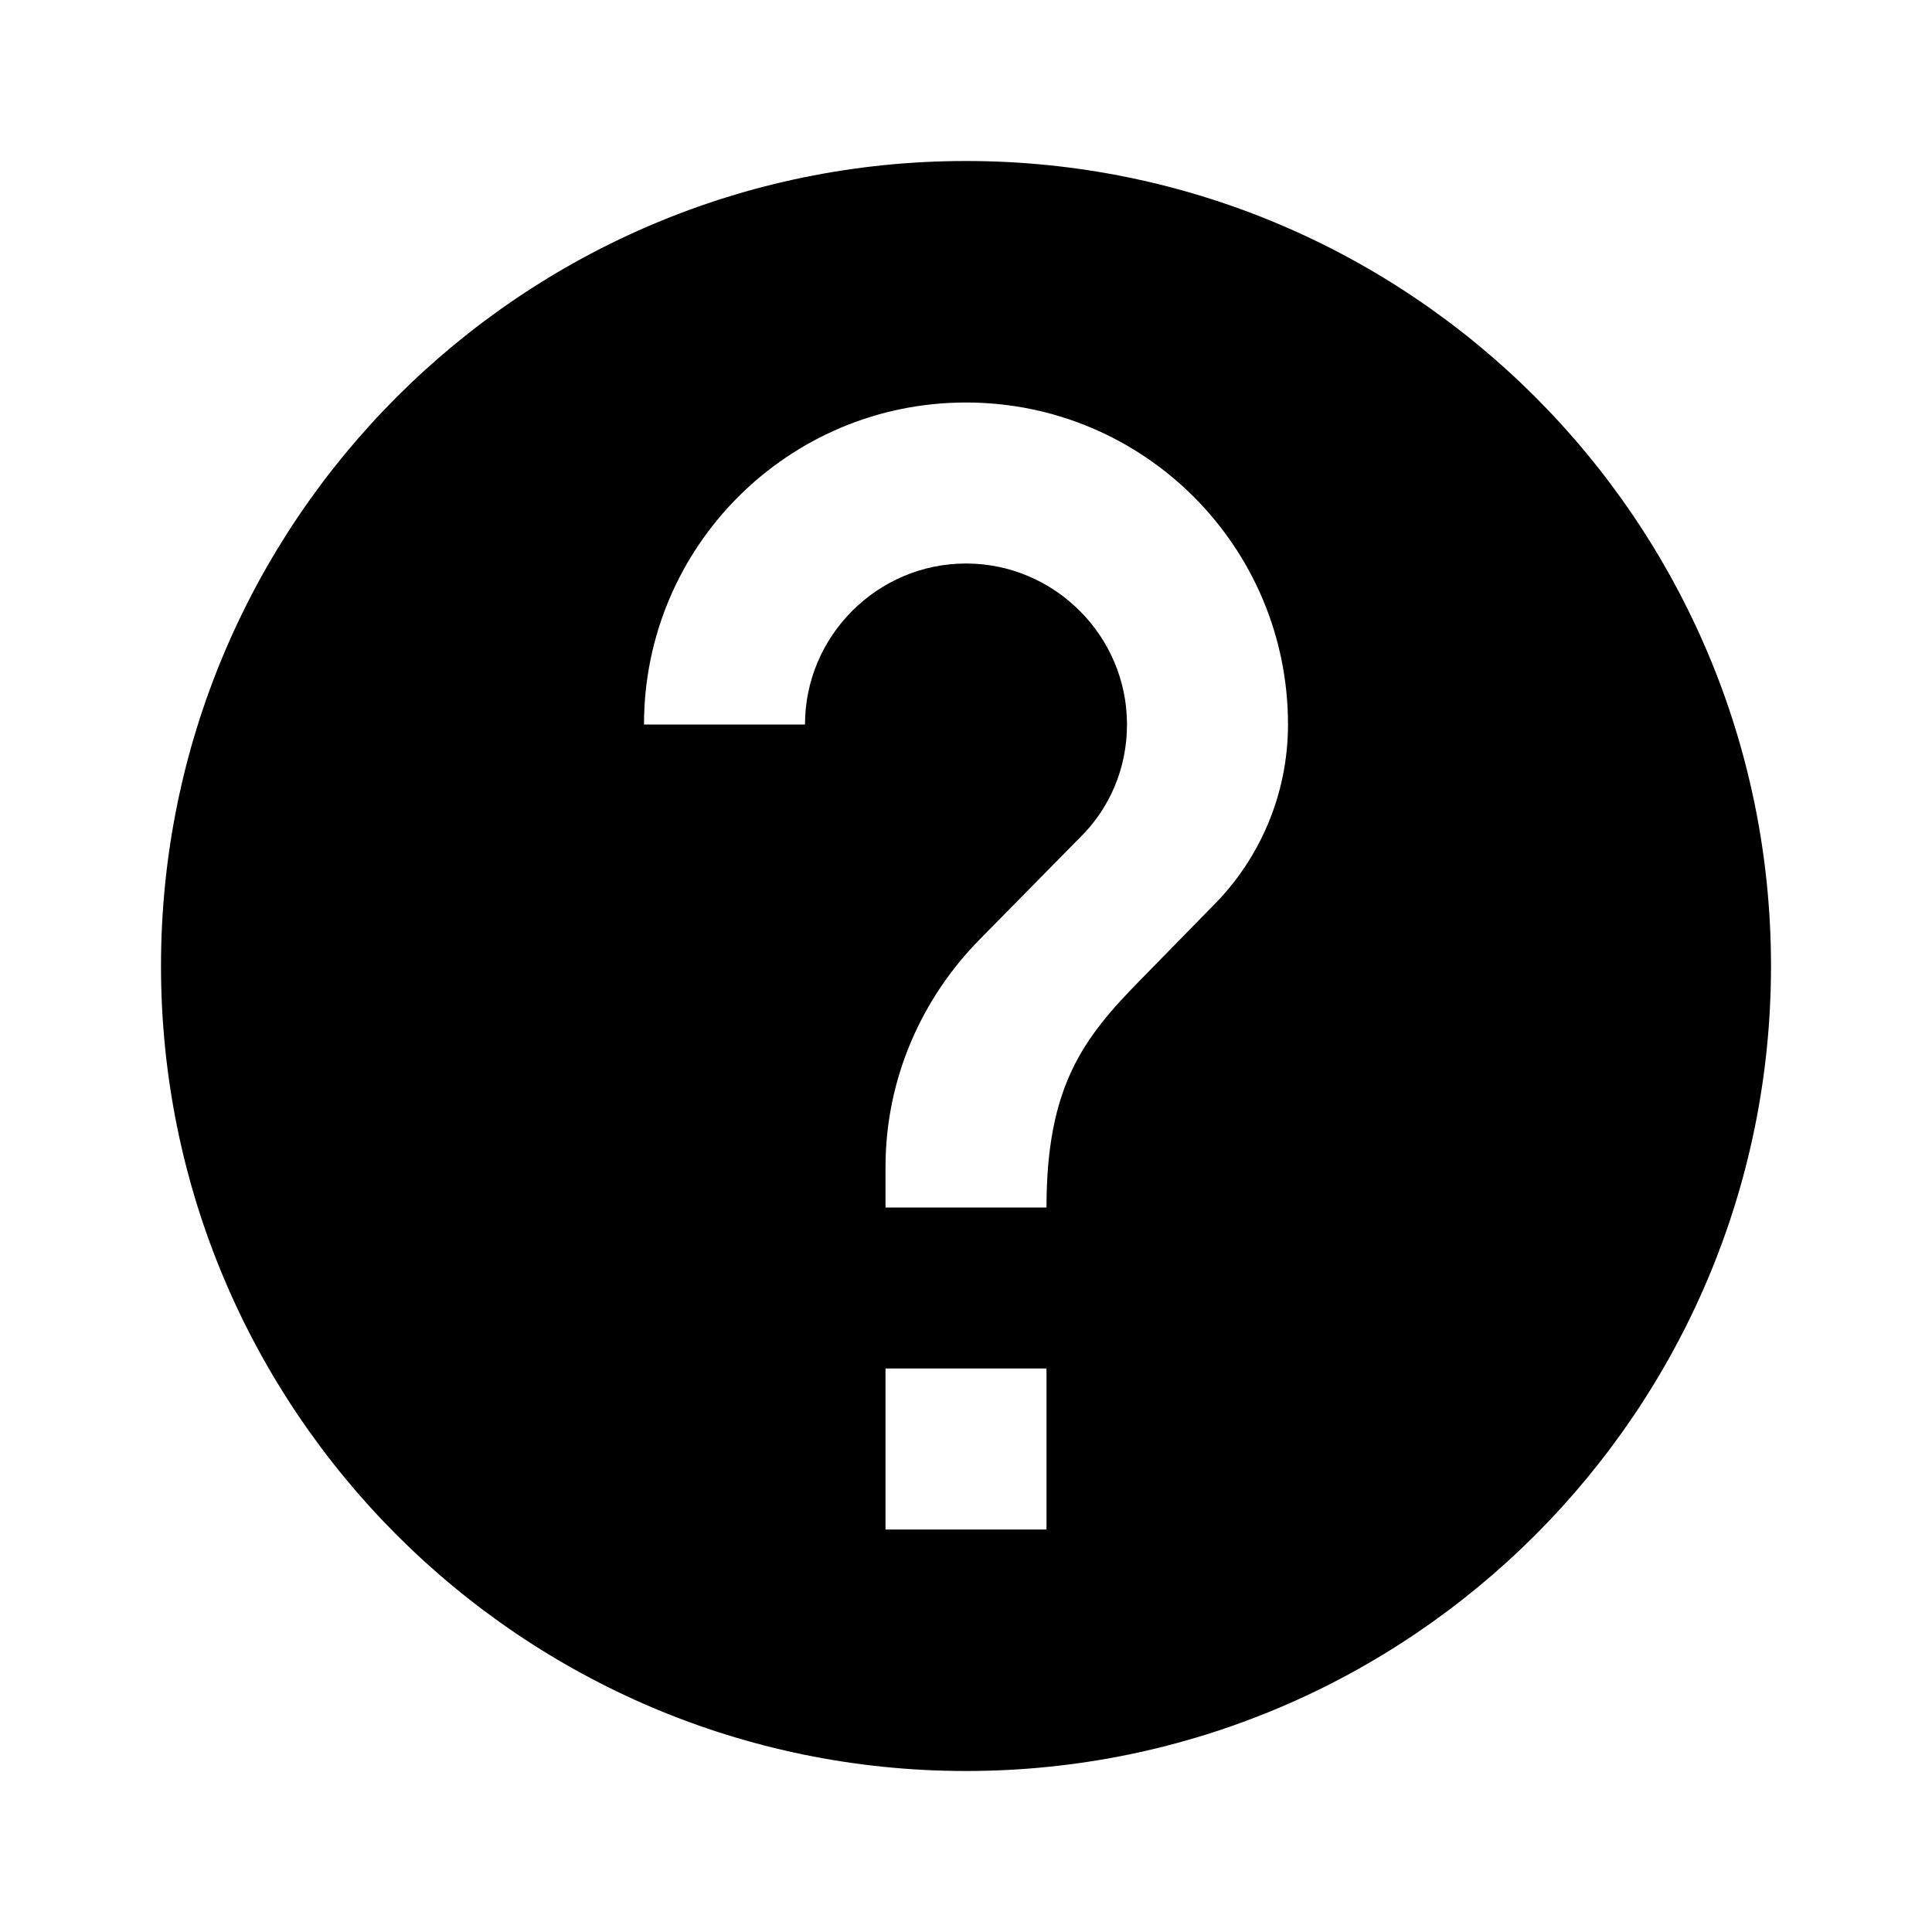
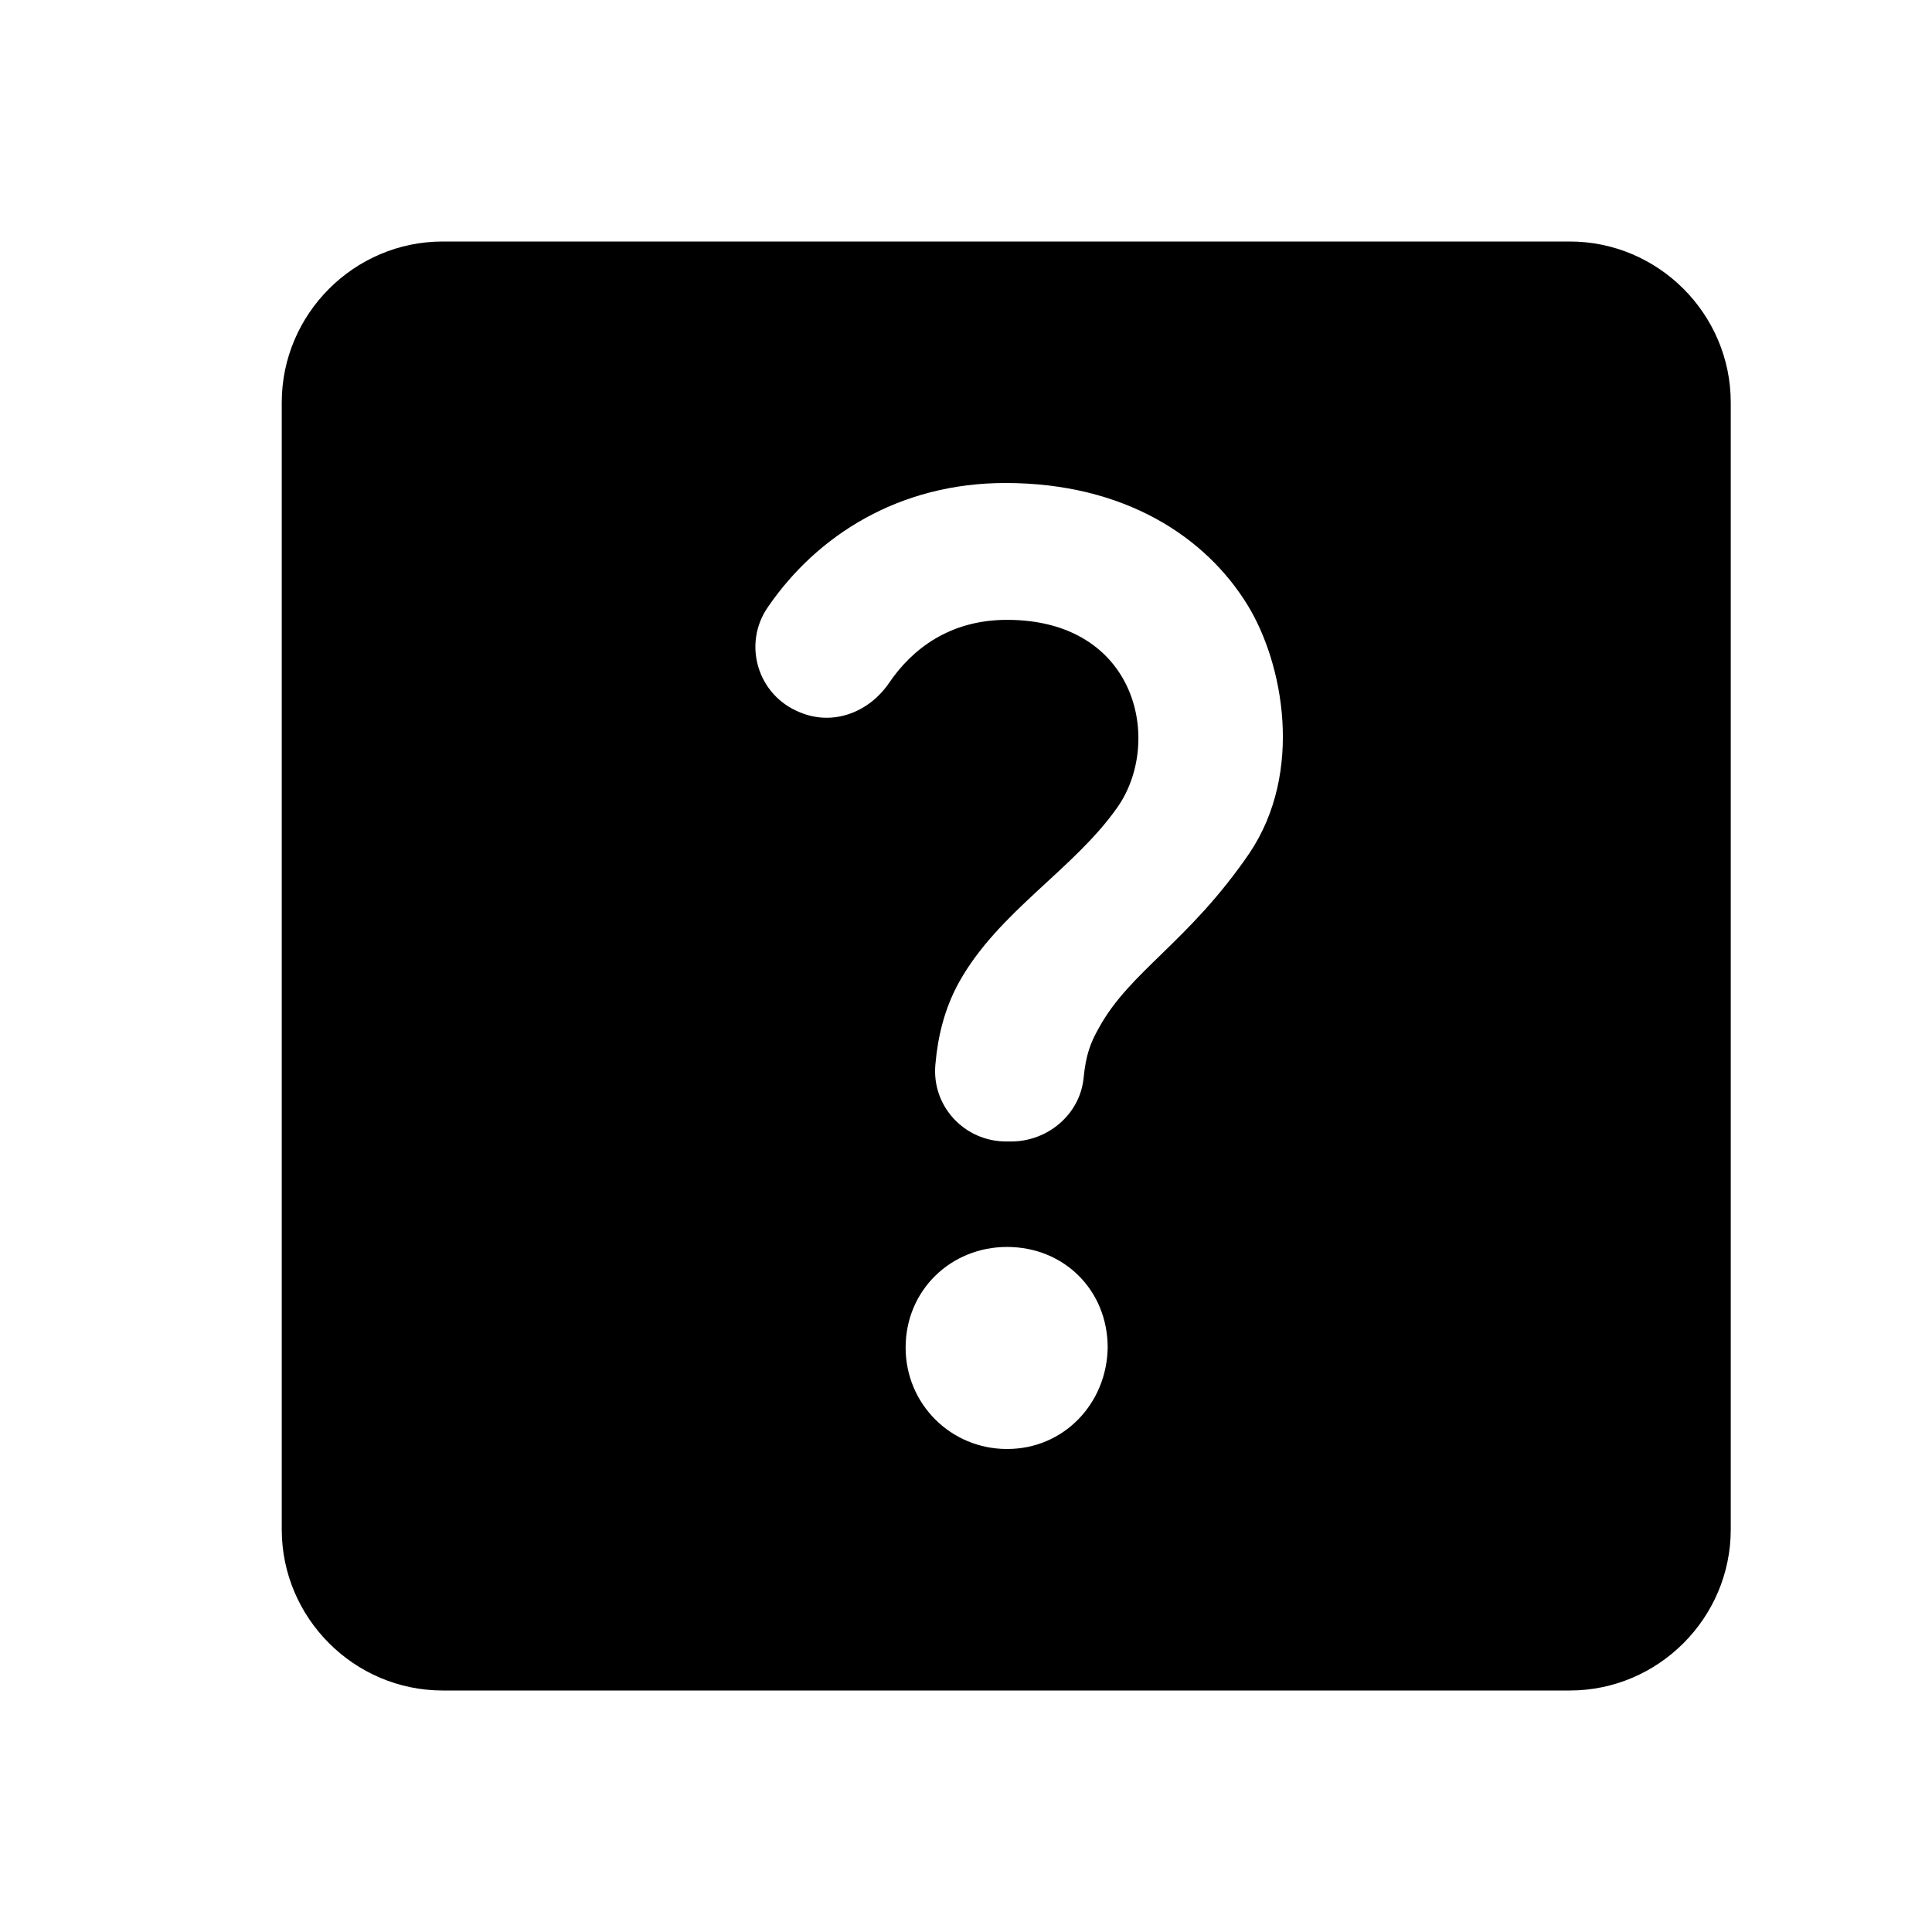
<svg xmlns="http://www.w3.org/2000/svg" aria-labelledby="neutral-title" viewBox="0 0 24 24" fill="#000000">
-   <path d="M0 0h24v24H0z" fill="none" />
-   <path d="M12 2C6.48 2 2 6.48 2 12s4.48 10 10 10 10-4.48 10-10S17.52 2 12 2zm1 17h-2v-2h2v2zm2.07-7.75l-.9.92C13.45 12.9 13 13.5 13 15h-2v-.5c0-1.1.45-2.1 1.17-2.83l1.24-1.26c.37-.36.59-.86.59-1.41 0-1.1-.9-2-2-2s-2 .9-2 2H8c0-2.21 1.79-4 4-4s4 1.79 4 4c0 .88-.36 1.68-.93 2.25z" />
+   <g id="Icon">
+     <path id="Vector" d="M19.5 3H5.5C4.4 3 3.5 3.9 3.5 5V19C3.5 20.1 4.4 21 5.5 21H19.5C20.6 21 21.5 20.1 21.5 19V5C21.5 3.9 20.6 3 19.5 3ZM12.51 18C11.81 18 11.25 17.44 11.25 16.74C11.25 16.03 11.81 15.49 12.51 15.49C13.22 15.49 13.76 16.03 13.76 16.74C13.75 17.43 13.22 18 12.51 18ZM15.52 10.6C14.76 11.71 14.04 12.06 13.65 12.77C13.55 12.95 13.49 13.09 13.46 13.4C13.41 13.85 13.01 14.18 12.56 14.18H12.5C11.98 14.18 11.57 13.74 11.62 13.22C11.65 12.88 11.73 12.53 11.92 12.19C12.41 11.32 13.34 10.8 13.88 10.03C14.45 9.22 14.13 7.7 12.51 7.7C11.8 7.7 11.33 8.06 11.04 8.49C10.79 8.85 10.35 9.02 9.94 8.85C9.41 8.64 9.22 8 9.54 7.54C10.15 6.65 11.17 6 12.49 6C13.97 6 14.98 6.67 15.5 7.52C15.94 8.24 16.2 9.59 15.52 10.6Z" />
+   </g>
</svg>
